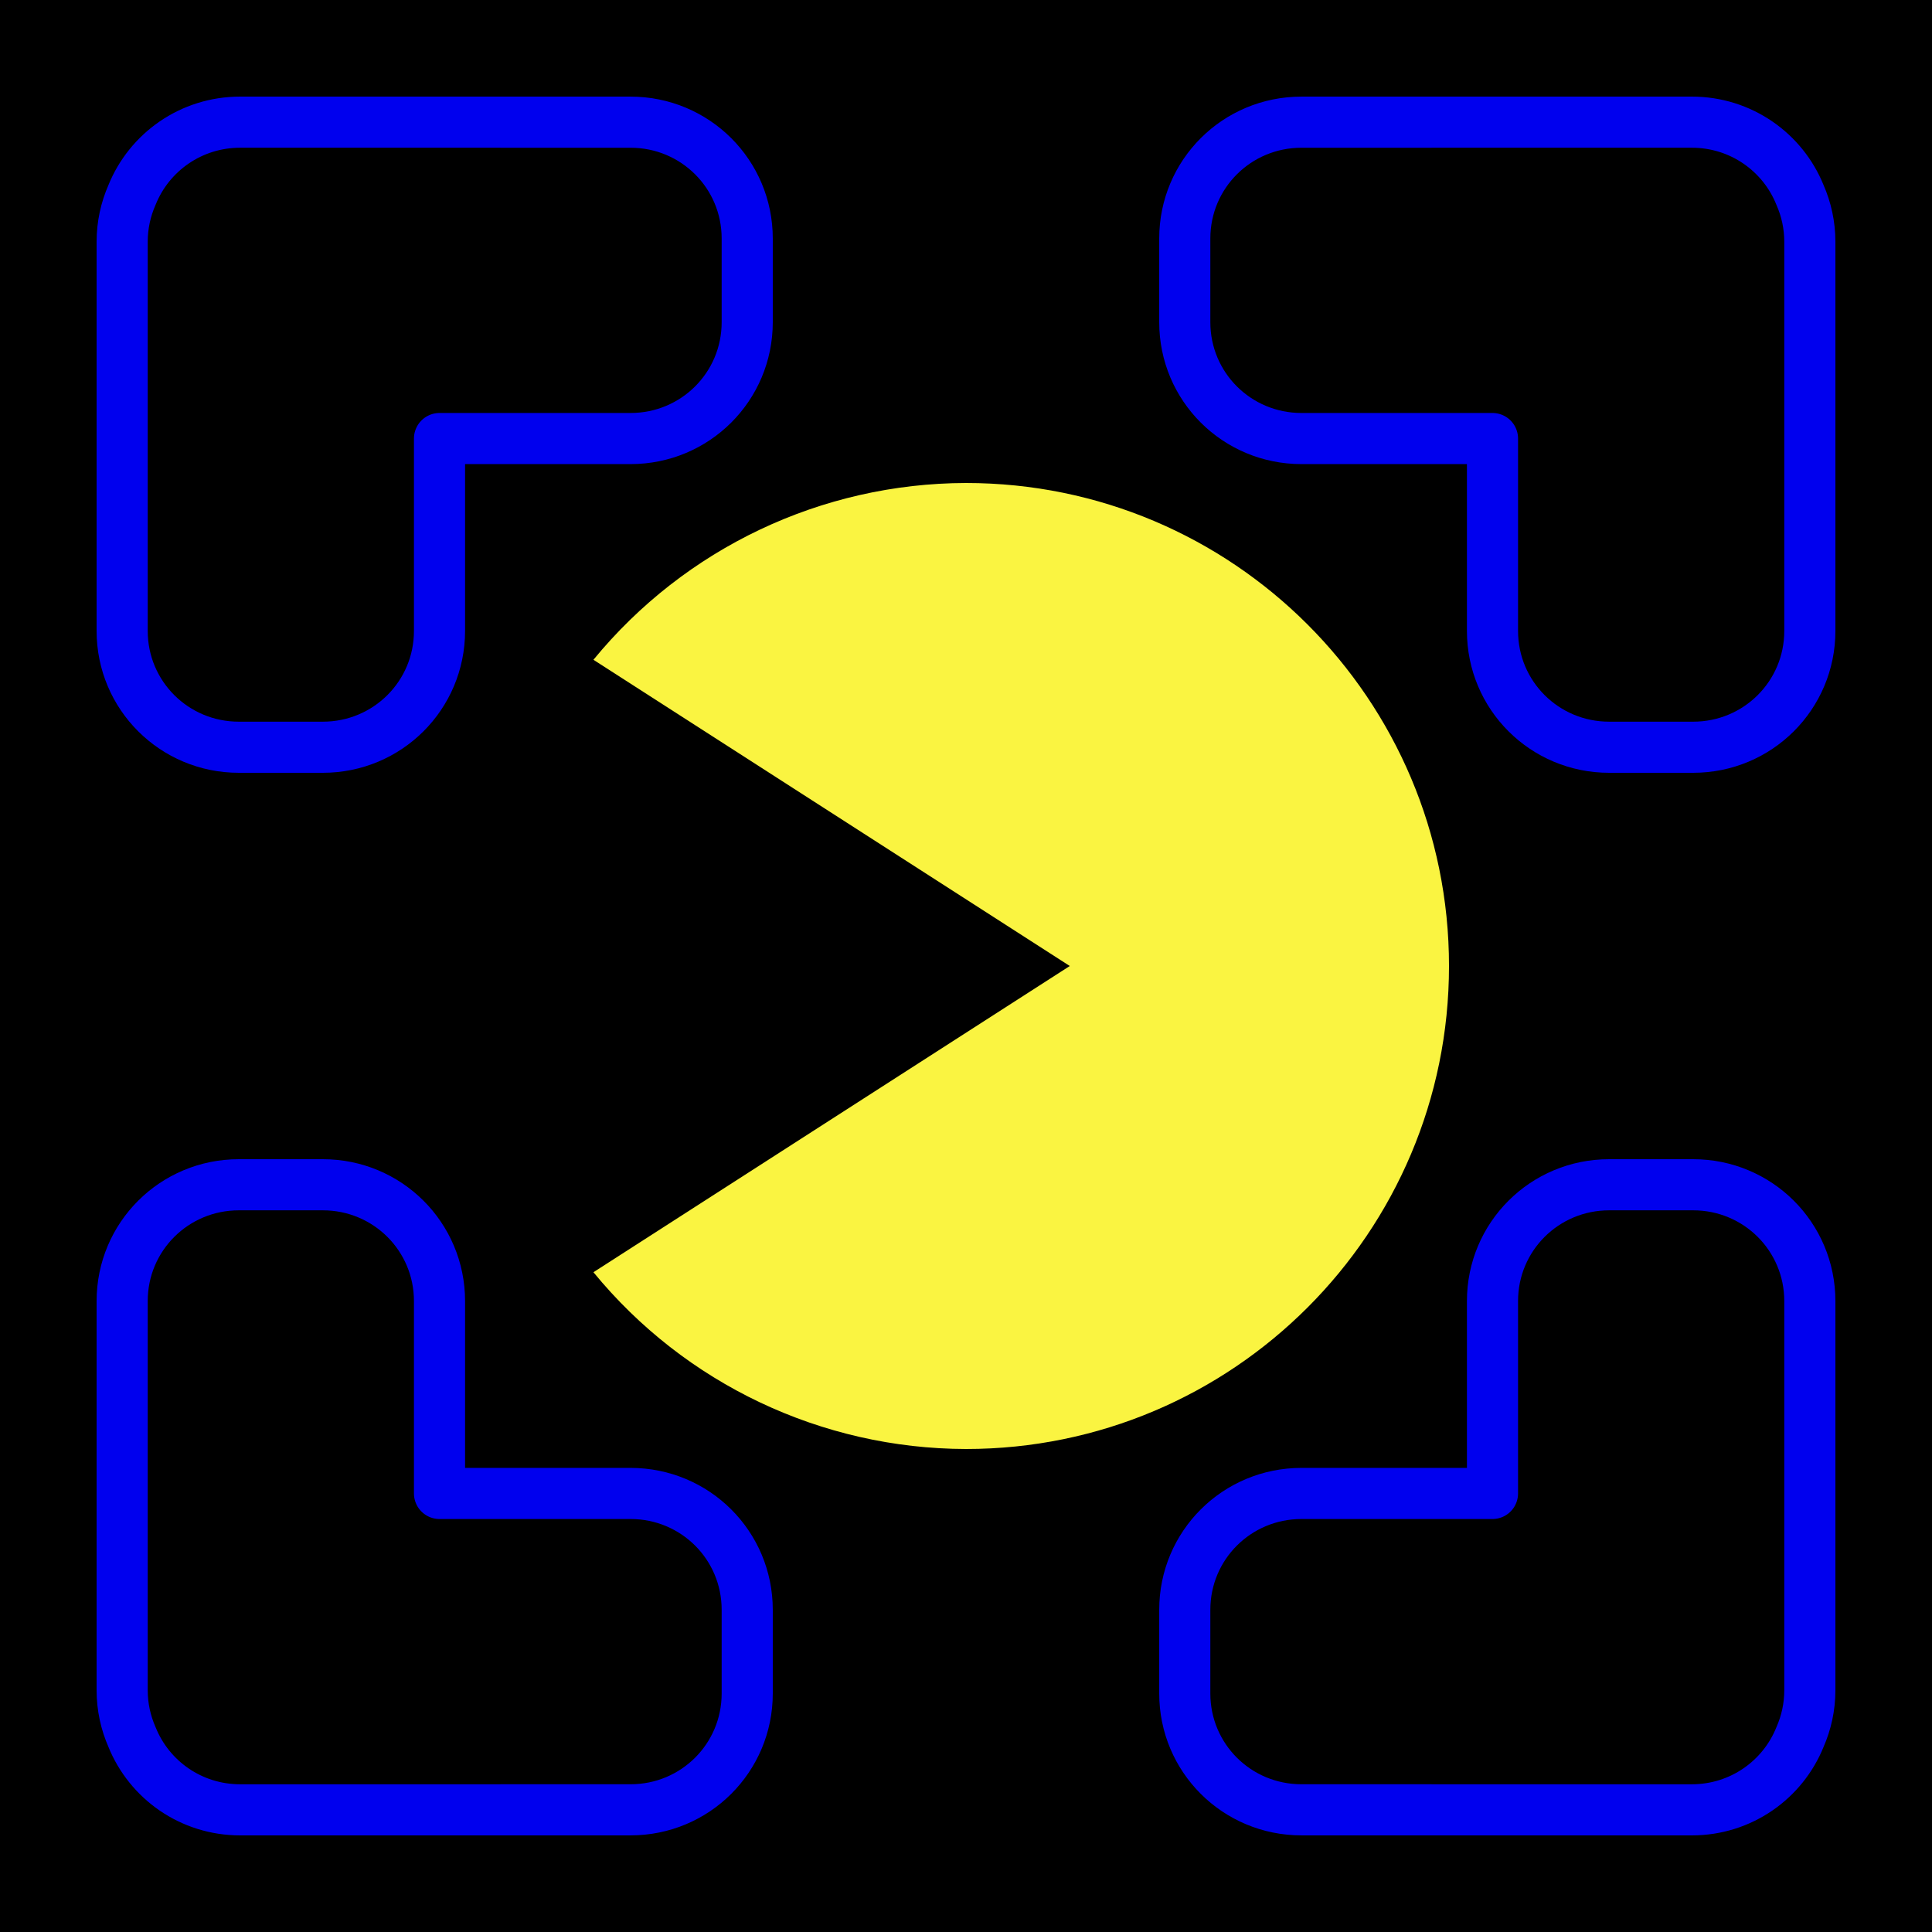
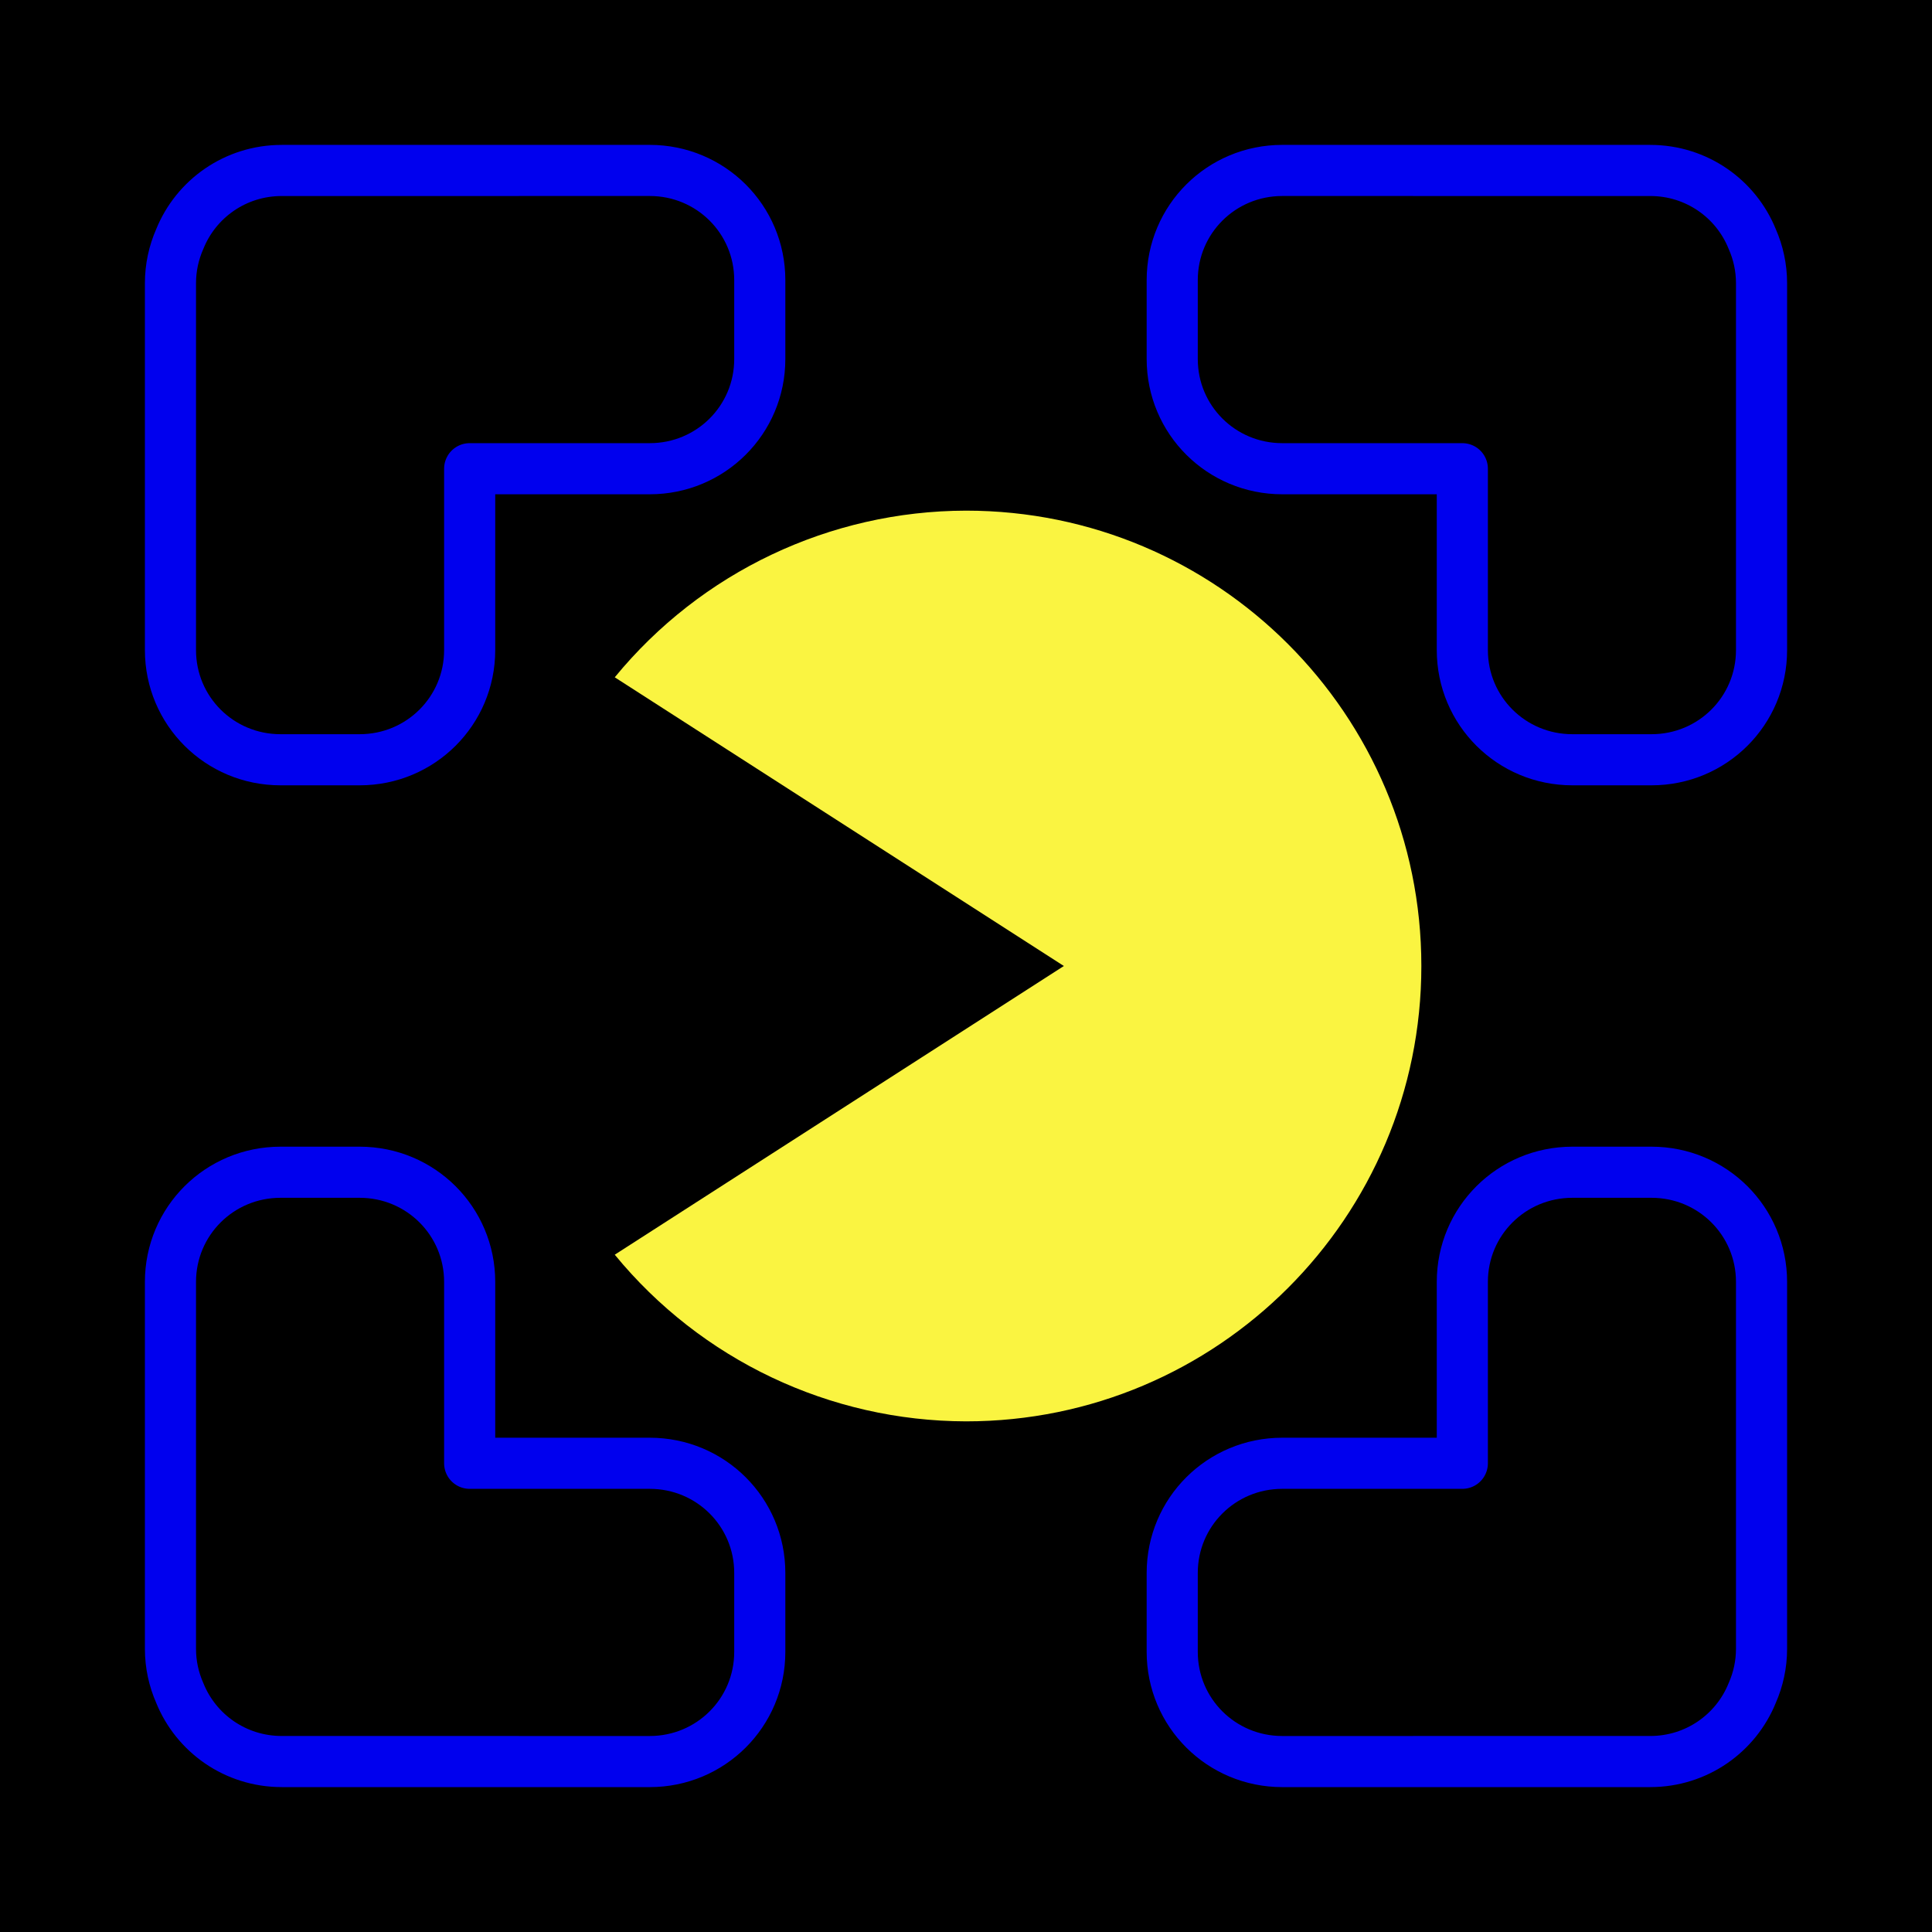
<svg xmlns="http://www.w3.org/2000/svg" width="100mm" height="100mm" viewBox="0 0 100 100" version="1.1" id="svg1" xml:space="preserve">
  <defs id="defs1" />
  <g id="layer1">
    <rect style="fill:#000000;fill-opacity:1;fill-rule:nonzero;stroke:none;stroke-width:2.646;stroke-linecap:round;stroke-linejoin:round;stroke-dasharray:none;stroke-opacity:1;paint-order:markers stroke fill" id="rect4" width="100" height="100" x="-1.0862963e-14" y="0" ry="0" rx="0" />
-     <path id="rect3" style="fill:none;fill-opacity:1;fill-rule:nonzero;stroke:#0000ee;stroke-width:2.646;stroke-linecap:round;stroke-linejoin:round;stroke-dasharray:none;stroke-opacity:1;paint-order:markers stroke fill" d="m 12.434,6.323 c -2.546,0 -4.711,1.556 -5.602,3.769 -0.325,0.741 -0.509,1.559 -0.509,2.422 v 20.141 c 0,3.336 2.694,6.022 6.04,6.022 h 4.346 c 3.346,0 6.04,-2.686 6.04,-6.022 v -9.956 h 9.887 c 3.346,0 6.04,-2.685 6.04,-6.021 v -4.333 c 0,-3.336 -2.694,-6.021 -6.04,-6.021 z" />
-     <path id="rect3-1" style="fill:none;fill-opacity:1;fill-rule:nonzero;stroke:#0000ee;stroke-width:2.646;stroke-linecap:round;stroke-linejoin:round;stroke-dasharray:none;stroke-opacity:1;paint-order:markers stroke fill" d="m 87.566,6.323 c 2.546,0 4.711,1.556 5.602,3.769 0.325,0.741 0.509,1.559 0.509,2.422 v 20.141 c 0,3.336 -2.694,6.022 -6.04,6.022 h -4.346 c -3.346,0 -6.04,-2.686 -6.04,-6.022 v -9.956 h -9.887 c -3.346,0 -6.04,-2.685 -6.04,-6.021 v -4.333 c 0,-3.336 2.694,-6.021 6.04,-6.021 z" />
-     <path id="rect3-1-9" style="fill:none;fill-opacity:1;fill-rule:nonzero;stroke:#0000ee;stroke-width:2.646;stroke-linecap:round;stroke-linejoin:round;stroke-dasharray:none;stroke-opacity:1;paint-order:markers stroke fill" d="m 87.566,93.677 c 2.546,0 4.711,-1.556 5.602,-3.769 0.325,-0.741 0.509,-1.559 0.509,-2.422 V 67.345 c 0,-3.336 -2.694,-6.022 -6.04,-6.022 h -4.346 c -3.346,0 -6.04,2.686 -6.04,6.022 v 9.956 h -9.887 c -3.346,0 -6.04,2.685 -6.04,6.021 v 4.333 c 0,3.336 2.694,6.021 6.04,6.021 z" />
-     <path id="rect3-3" style="fill:none;fill-opacity:1;fill-rule:nonzero;stroke:#0000ee;stroke-width:2.646;stroke-linecap:round;stroke-linejoin:round;stroke-dasharray:none;stroke-opacity:1;paint-order:markers stroke fill" d="m 12.434,93.677 c -2.546,0 -4.711,-1.556 -5.602,-3.769 -0.325,-0.741 -0.509,-1.559 -0.509,-2.422 v -20.141 c 0,-3.336 2.694,-6.022 6.04,-6.022 h 4.346 c 3.346,0 6.04,2.686 6.04,6.022 v 9.956 h 9.887 c 3.346,0 6.04,2.685 6.04,6.021 v 4.333 c 0,3.336 -2.694,6.021 -6.04,6.021 z" />
-     <path id="path4" style="fill:#faf441;fill-opacity:1;fill-rule:nonzero;stroke:none;stroke-width:2.646;stroke-linecap:round;stroke-linejoin:round;stroke-dasharray:none;stroke-opacity:1;paint-order:markers stroke fill" d="M 50 25 A 25 25 0 0 0 30.716 34.15 L 55.372 50 L 30.716 65.85 A 25 25 0 0 0 50 75 A 25 25 0 0 0 75 50 A 25 25 0 0 0 50 25 z " />
+     <path id="rect3" style="fill:none;fill-opacity:1;fill-rule:nonzero;stroke:#0000ee;stroke-width:2.646;stroke-linecap:round;stroke-linejoin:round;stroke-dasharray:none;stroke-opacity:1;paint-order:markers stroke fill" d="m 14.584,8.823 c -2.4,0 -4.441,1.467 -5.281,3.554 -0.307,0.699 -0.48,1.469 -0.48,2.283 v 18.988 c 0,3.145 2.54,5.677 5.695,5.677 h 4.097 c 3.155,0 5.695,-2.532 5.695,-5.677 v -9.387 h 9.321 c 3.155,0 5.695,-2.532 5.695,-5.677 v -4.085 c 0,-3.145 -2.54,-5.677 -5.695,-5.677 z" />
+     <path id="rect3-1" style="fill:none;fill-opacity:1;fill-rule:nonzero;stroke:#0000ee;stroke-width:2.646;stroke-linecap:round;stroke-linejoin:round;stroke-dasharray:none;stroke-opacity:1;paint-order:markers stroke fill" d="m 85.416,8.823 c 2.4,0 4.441,1.467 5.281,3.554 0.307,0.699 0.48,1.469 0.48,2.283 v 18.988 c 0,3.145 -2.54,5.677 -5.695,5.677 h -4.097 c -3.155,0 -5.695,-2.532 -5.695,-5.677 v -9.387 h -9.321 c -3.155,0 -5.695,-2.532 -5.695,-5.677 v -4.085 c 0,-3.145 2.54,-5.677 5.695,-5.677 z" />
+     <path id="rect3-1-9" style="fill:none;fill-opacity:1;fill-rule:nonzero;stroke:#0000ee;stroke-width:2.646;stroke-linecap:round;stroke-linejoin:round;stroke-dasharray:none;stroke-opacity:1;paint-order:markers stroke fill" d="m 85.416,91.177 c 2.4,0 4.441,-1.467 5.281,-3.554 0.307,-0.699 0.48,-1.469 0.48,-2.283 V 66.352 c 0,-3.145 -2.54,-5.677 -5.695,-5.677 h -4.097 c -3.155,0 -5.695,2.532 -5.695,5.677 v 9.387 h -9.321 c -3.155,0 -5.695,2.532 -5.695,5.677 v 4.085 c 0,3.145 2.54,5.677 5.695,5.677 z" />
+     <path id="rect3-3" style="fill:none;fill-opacity:1;fill-rule:nonzero;stroke:#0000ee;stroke-width:2.646;stroke-linecap:round;stroke-linejoin:round;stroke-dasharray:none;stroke-opacity:1;paint-order:markers stroke fill" d="m 14.584,91.177 c -2.4,0 -4.441,-1.467 -5.281,-3.554 C 8.996,86.925 8.823,86.154 8.823,85.34 V 66.352 c 0,-3.145 2.54,-5.677 5.695,-5.677 h 4.097 c 3.155,0 5.695,2.532 5.695,5.677 v 9.387 h 9.321 c 3.155,0 5.695,2.532 5.695,5.677 v 4.085 c 0,3.145 -2.54,5.677 -5.695,5.677 z" />
+     <path id="path4" style="fill:#faf441;fill-opacity:1;fill-rule:nonzero;stroke:none;stroke-width:2.646;stroke-linecap:round;stroke-linejoin:round;stroke-dasharray:none;stroke-opacity:1;paint-order:markers stroke fill" d="m 50,26.431 a 23.569,23.569 0 0 0 -18.18,8.626 l 23.245,14.943 -23.245,14.943 A 23.569,23.569 0 0 0 50,73.569 23.569,23.569 0 0 0 73.569,50 23.569,23.569 0 0 0 50,26.431 Z" />
  </g>
</svg>
